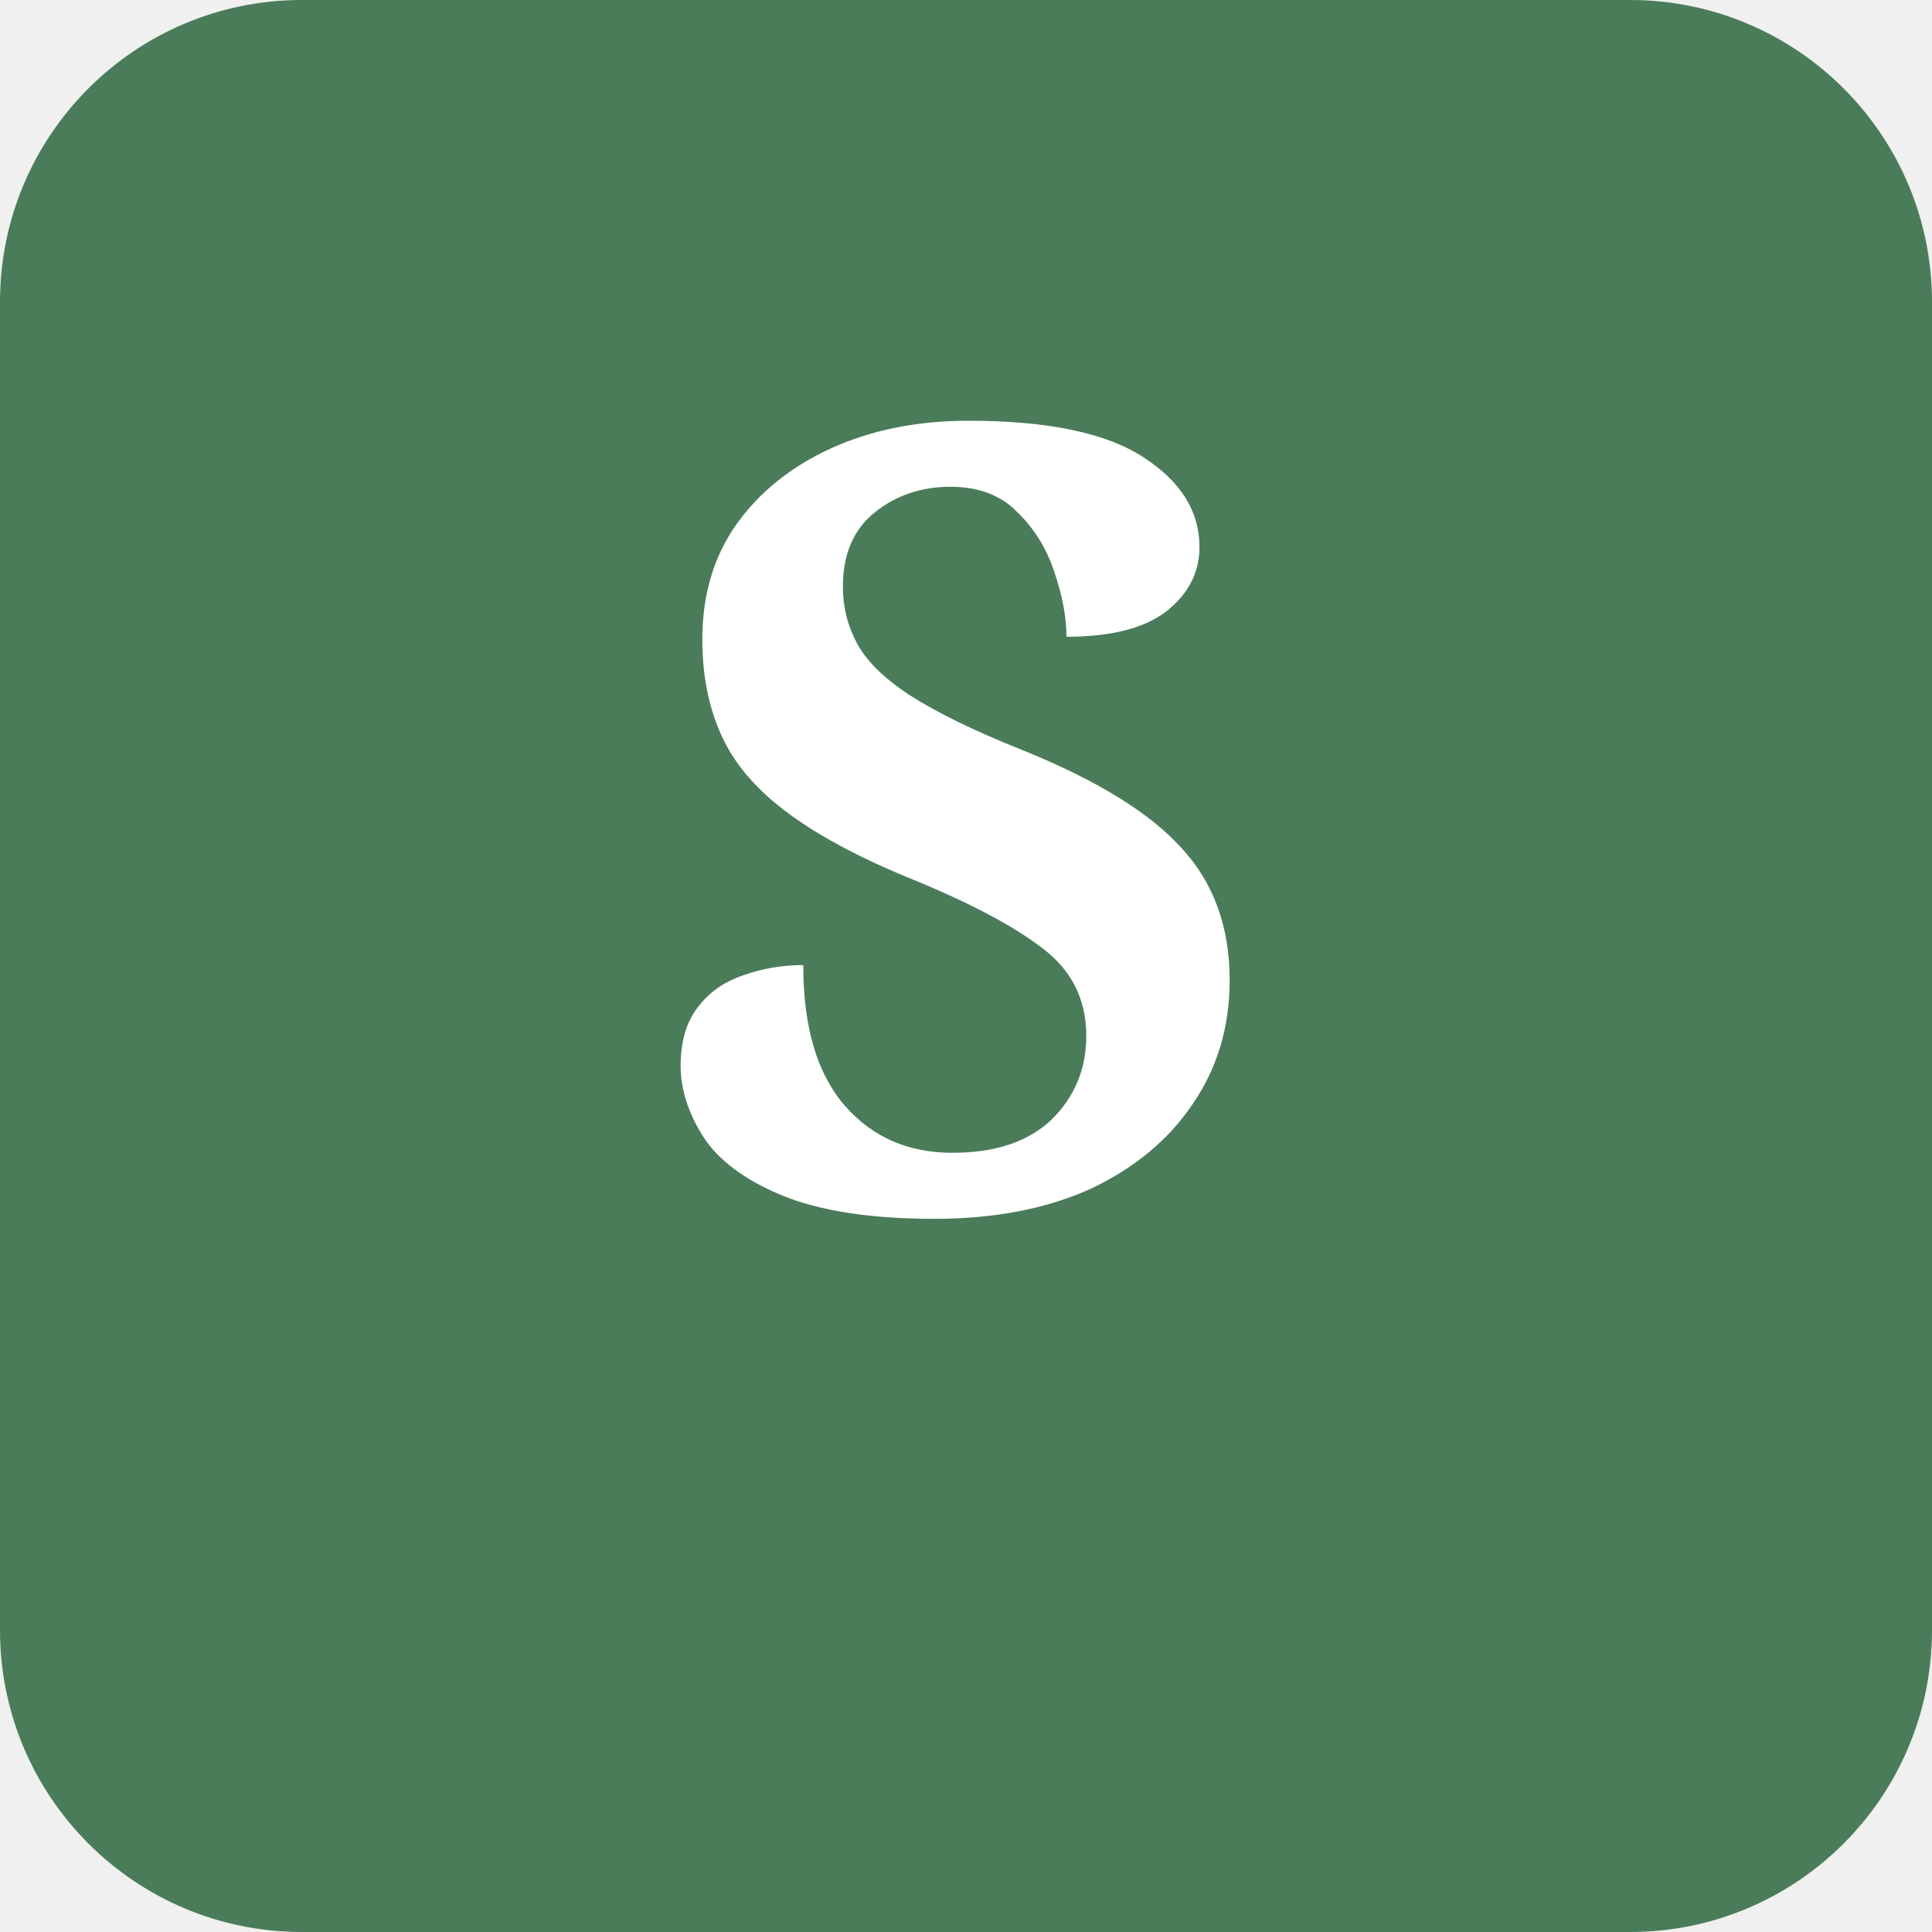
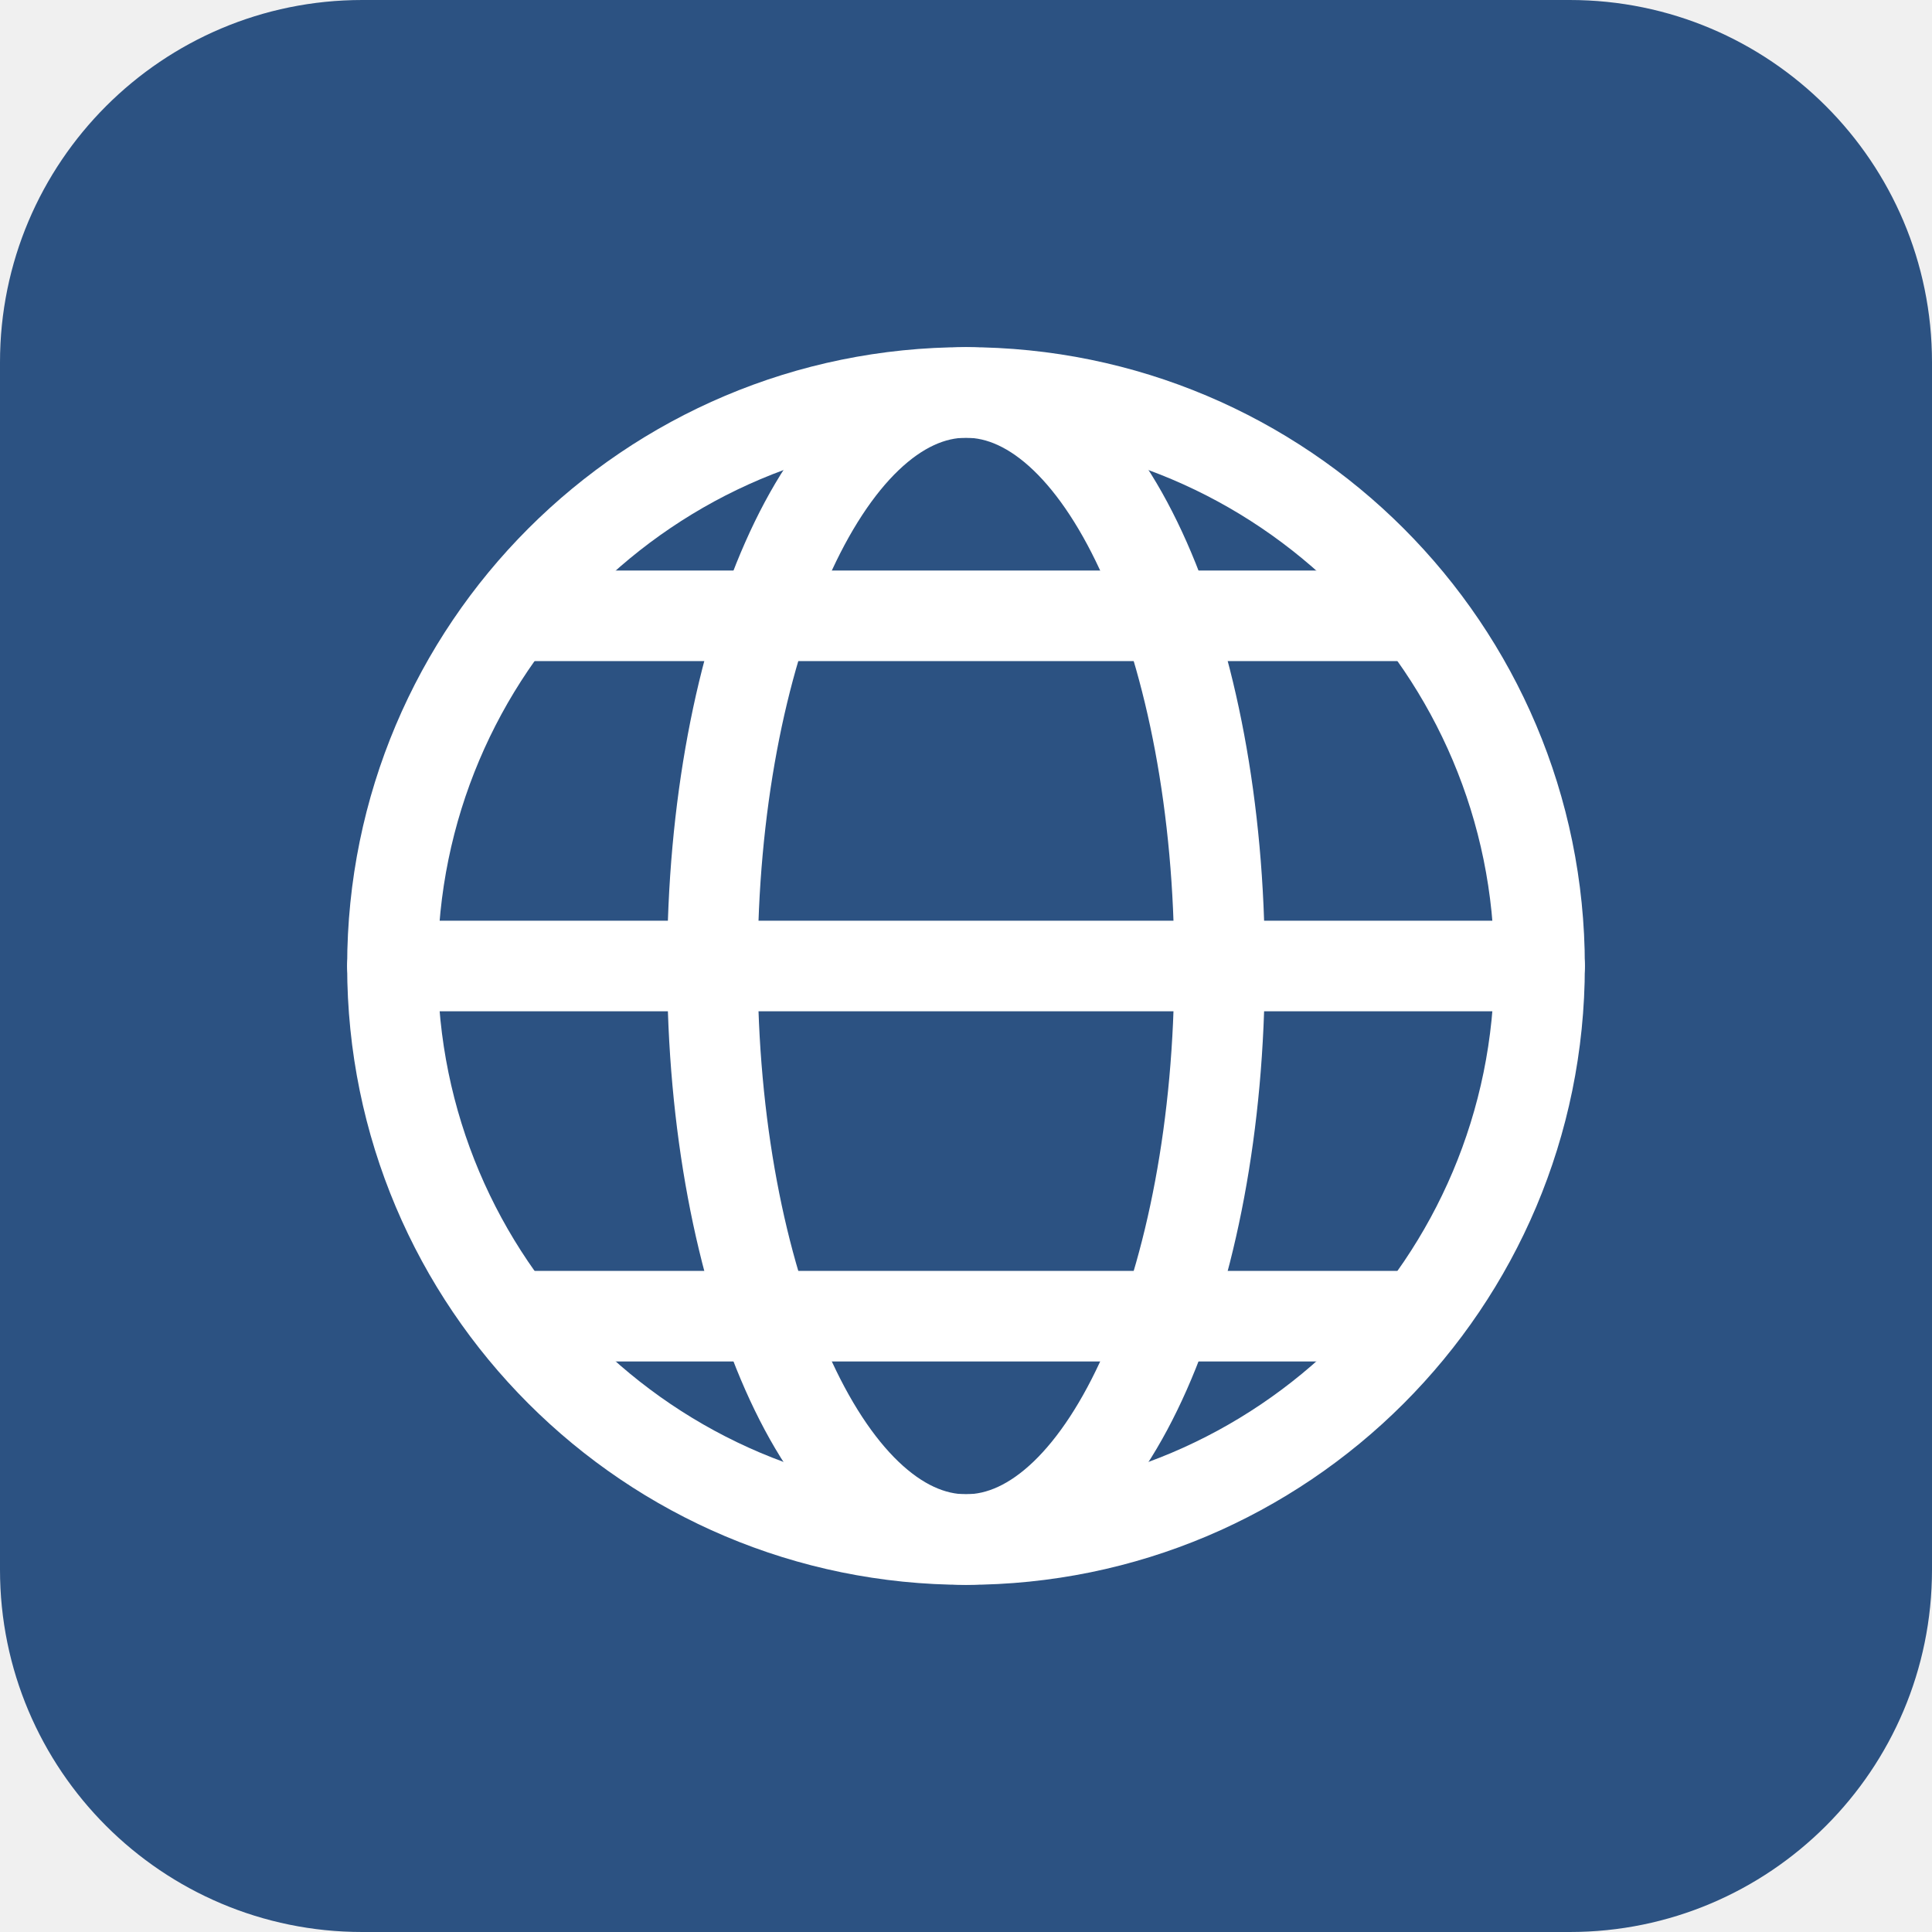
<svg xmlns="http://www.w3.org/2000/svg" width="32" height="32" viewBox="0 0 32 32">
-   <rect width="32" height="32" rx="5" fill="#4A7C59" />
-   <text x="50%" y="20" text-anchor="middle" font-family="Georgia,serif" font-weight="700" font-size="18" fill="white">S</text>
+   <rect width="32" height="32" rx="6" fill="#2c5282" />
+   <g fill="none" stroke="#ffffff" stroke-width="1.5" stroke-linecap="round">
+     <circle cx="16" cy="16" r="9.5" />
+     <ellipse cx="16" cy="16" rx="4.2" ry="9.5" />
+     <line x1="6.5" y1="16" x2="25.5" y2="16" />
+     <line x1="8.7" y1="10.2" x2="23.3" y2="10.2" />
+     <line x1="8.7" y1="21.8" x2="23.3" y2="21.8" />
+   </g>
</svg>
